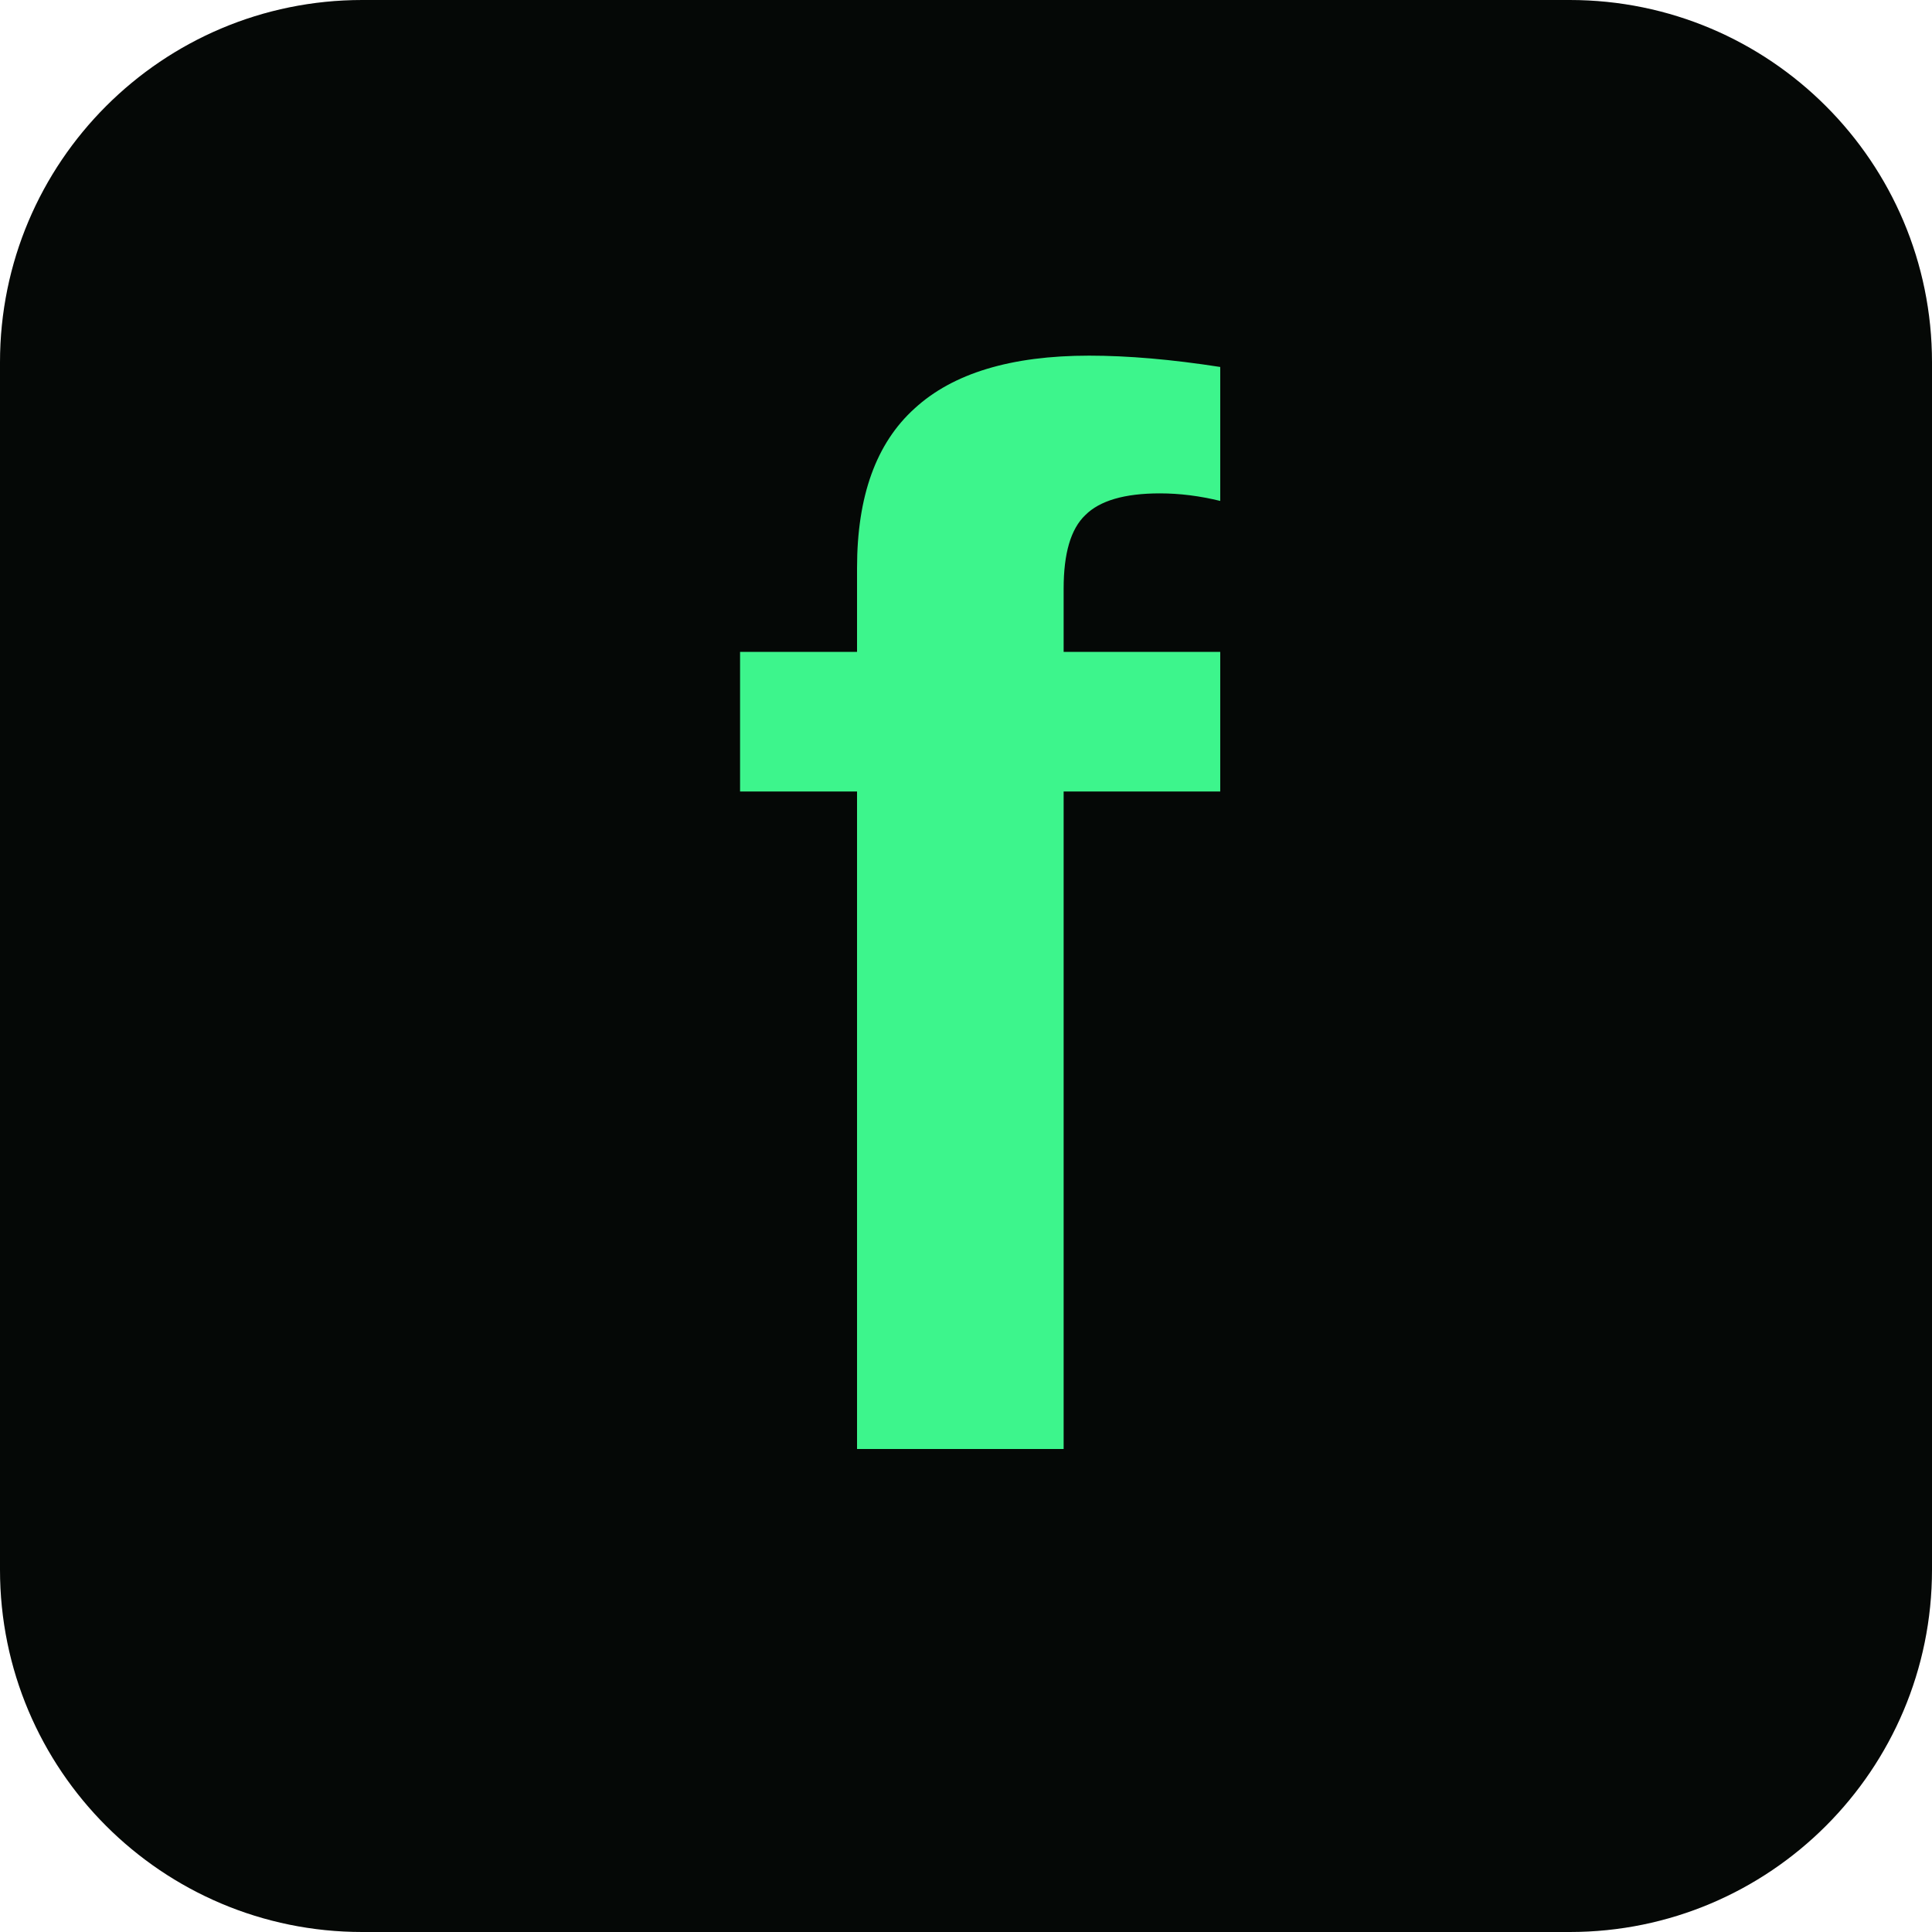
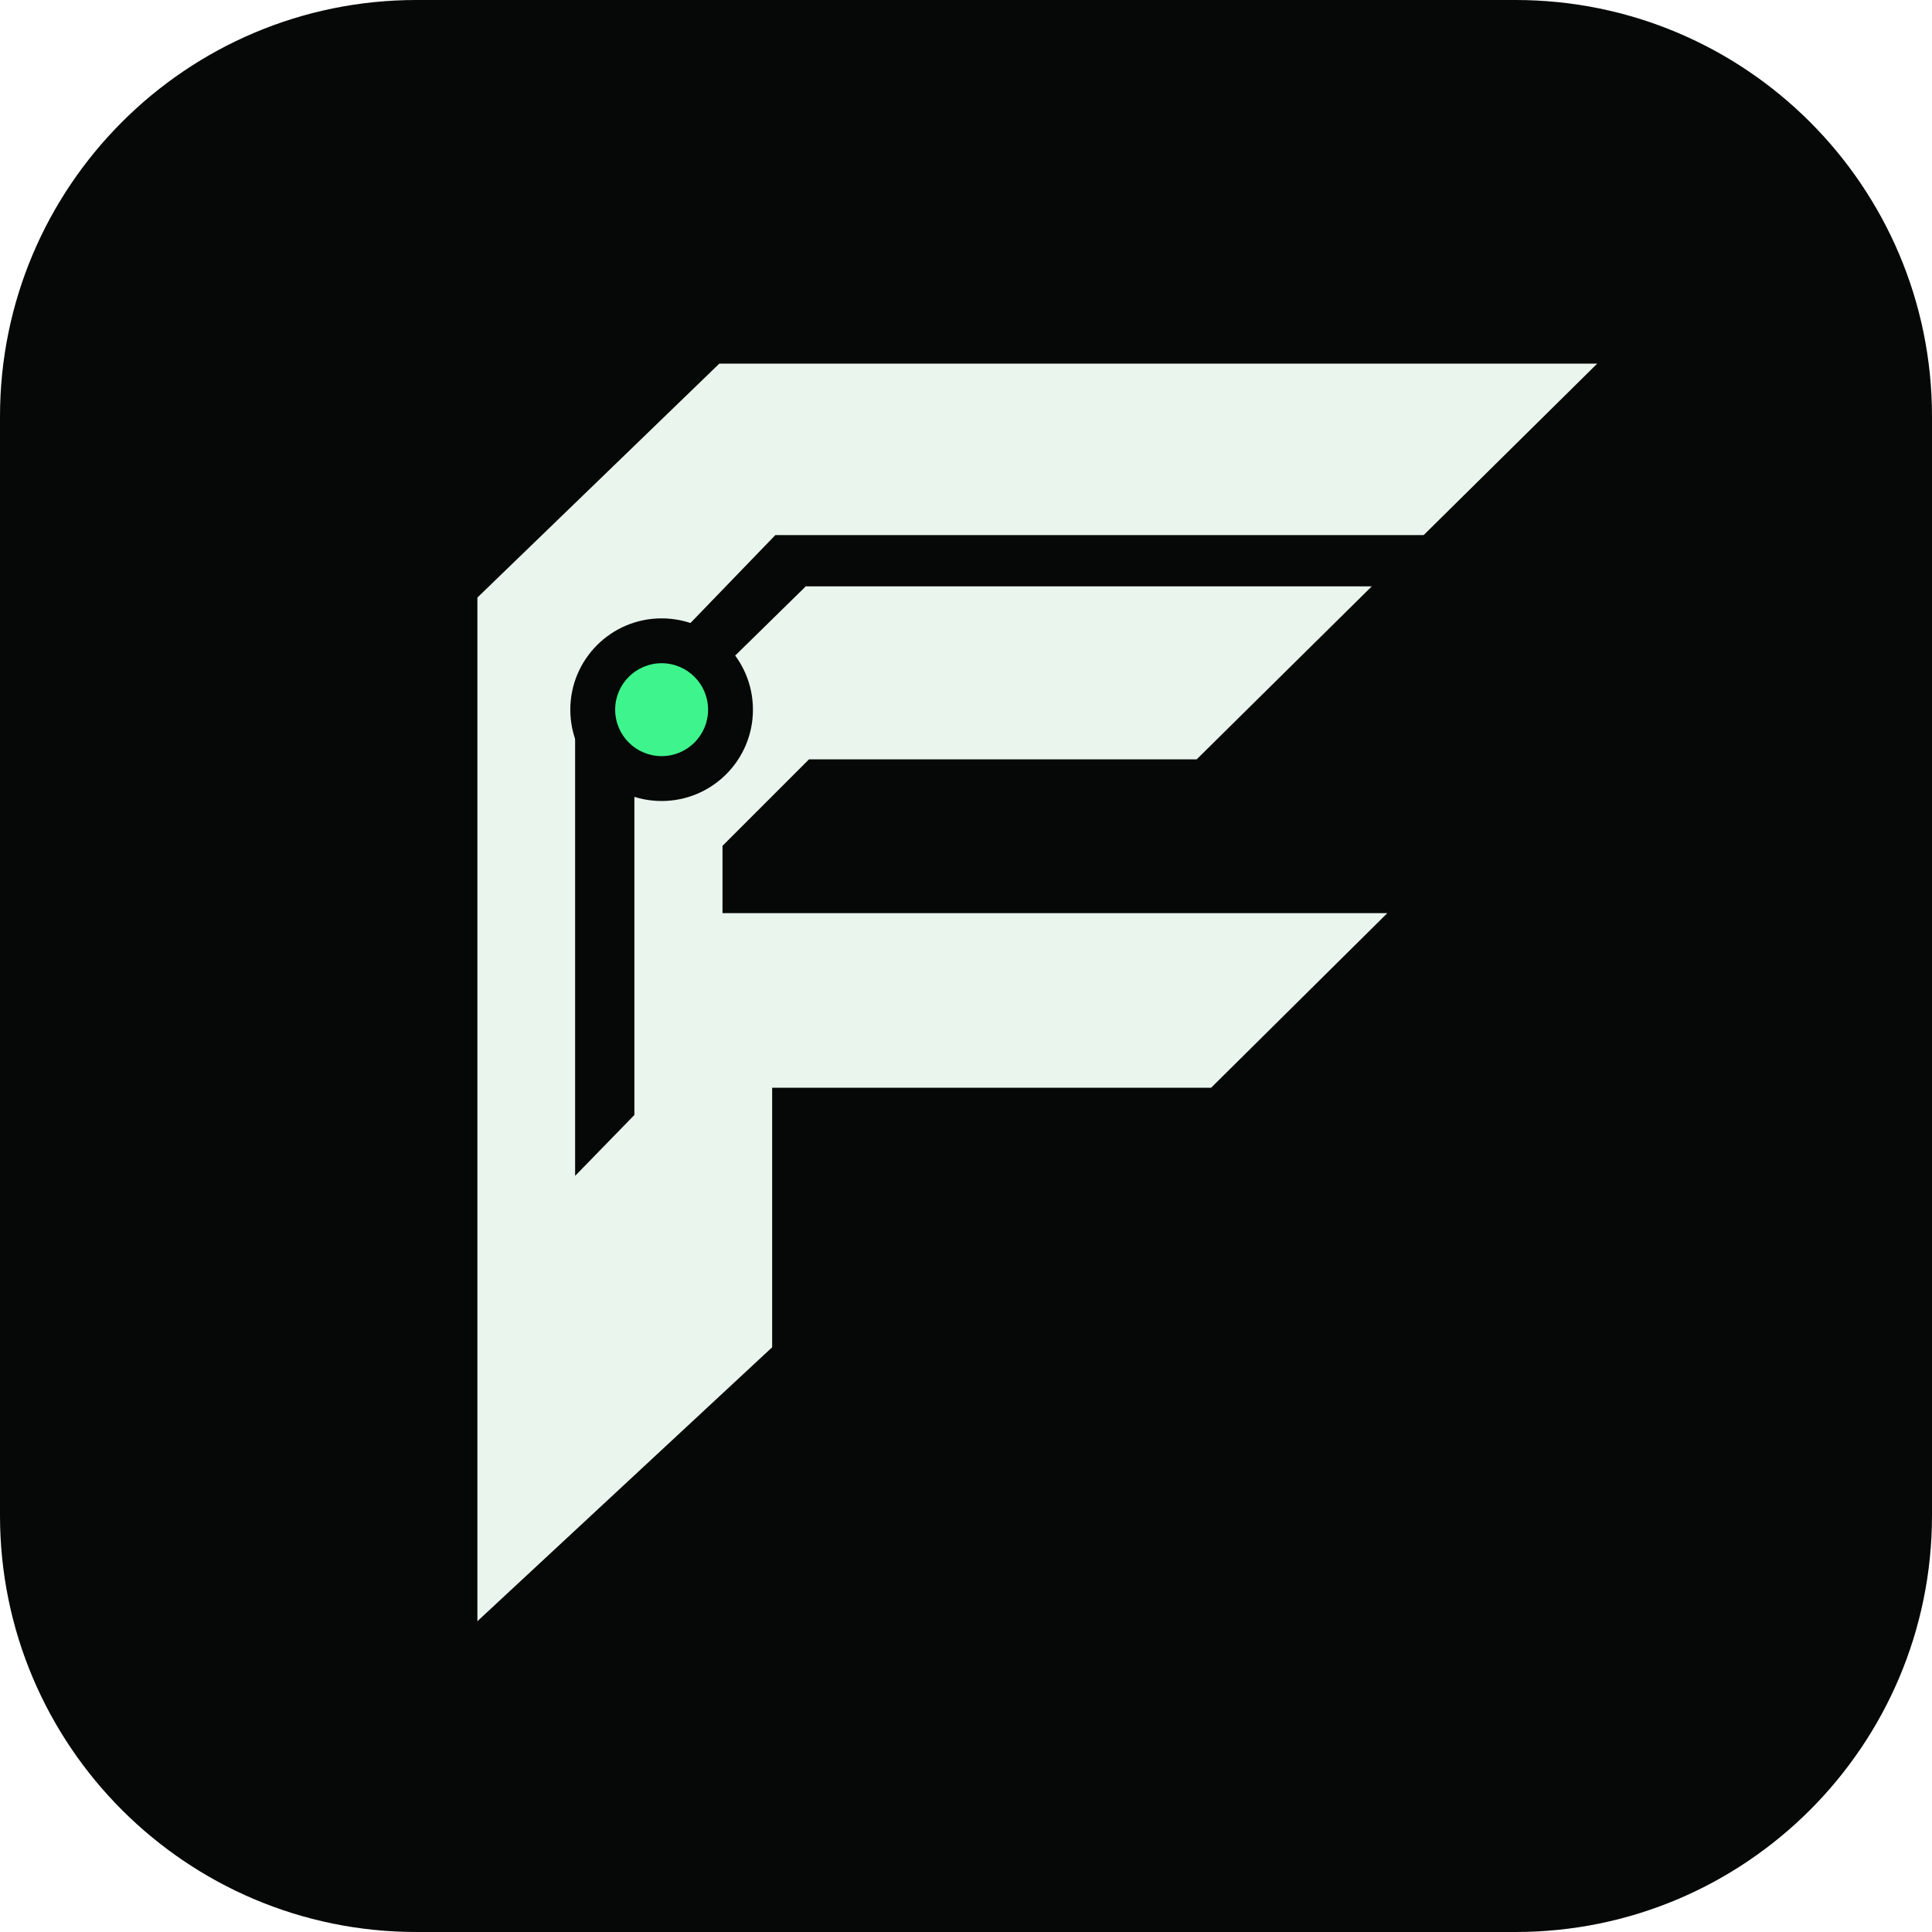
- <svg xmlns="http://www.w3.org/2000/svg" width="32" height="32" viewBox="0 0 32 32">
-   <rect width="32" height="32" rx="6" fill="#050806" />
-   <text x="16" y="24" fill="#3DF58C" font-family="Arial, sans-serif" font-size="25" font-weight="700" text-anchor="middle">f</text>
+ <svg xmlns="http://www.w3.org/2000/svg" width="32" height="32" viewBox="24 24 1206 1206">
+   <style>
+     @media (prefers-reduced-motion: no-preference) {
+       .halo {
+         transform-box: view-box;
+         transform-origin: 437px 467px;
+         animation: signal 2.8s ease-out infinite;
+       }
+     }
+     @keyframes signal {
+       from { opacity: 0.7; transform: scale(1); }
+       to { opacity: 0; transform: scale(2.4); }
+     }
+   </style>
+   <rect x="24" y="24" width="1206" height="1206" rx="260" fill="#050806" />
+   <path d="M322 397 473 251H1021L771 498H529L475 552V594H890L780 703H506V865L322 1036Z" fill="#eaf5ee" />
+   <path d="M960 358H508L452 416 476 440 527 390H960ZM383 450H420V720L383 758Z" fill="#050806" />
+   <circle cx="437" cy="467" r="57" fill="#050806" />
+   <circle class="halo" cx="437" cy="467" r="29" fill="#3df58c" opacity="0" />
+   <circle cx="437" cy="467" r="29" fill="#3df58c" />
</svg>
